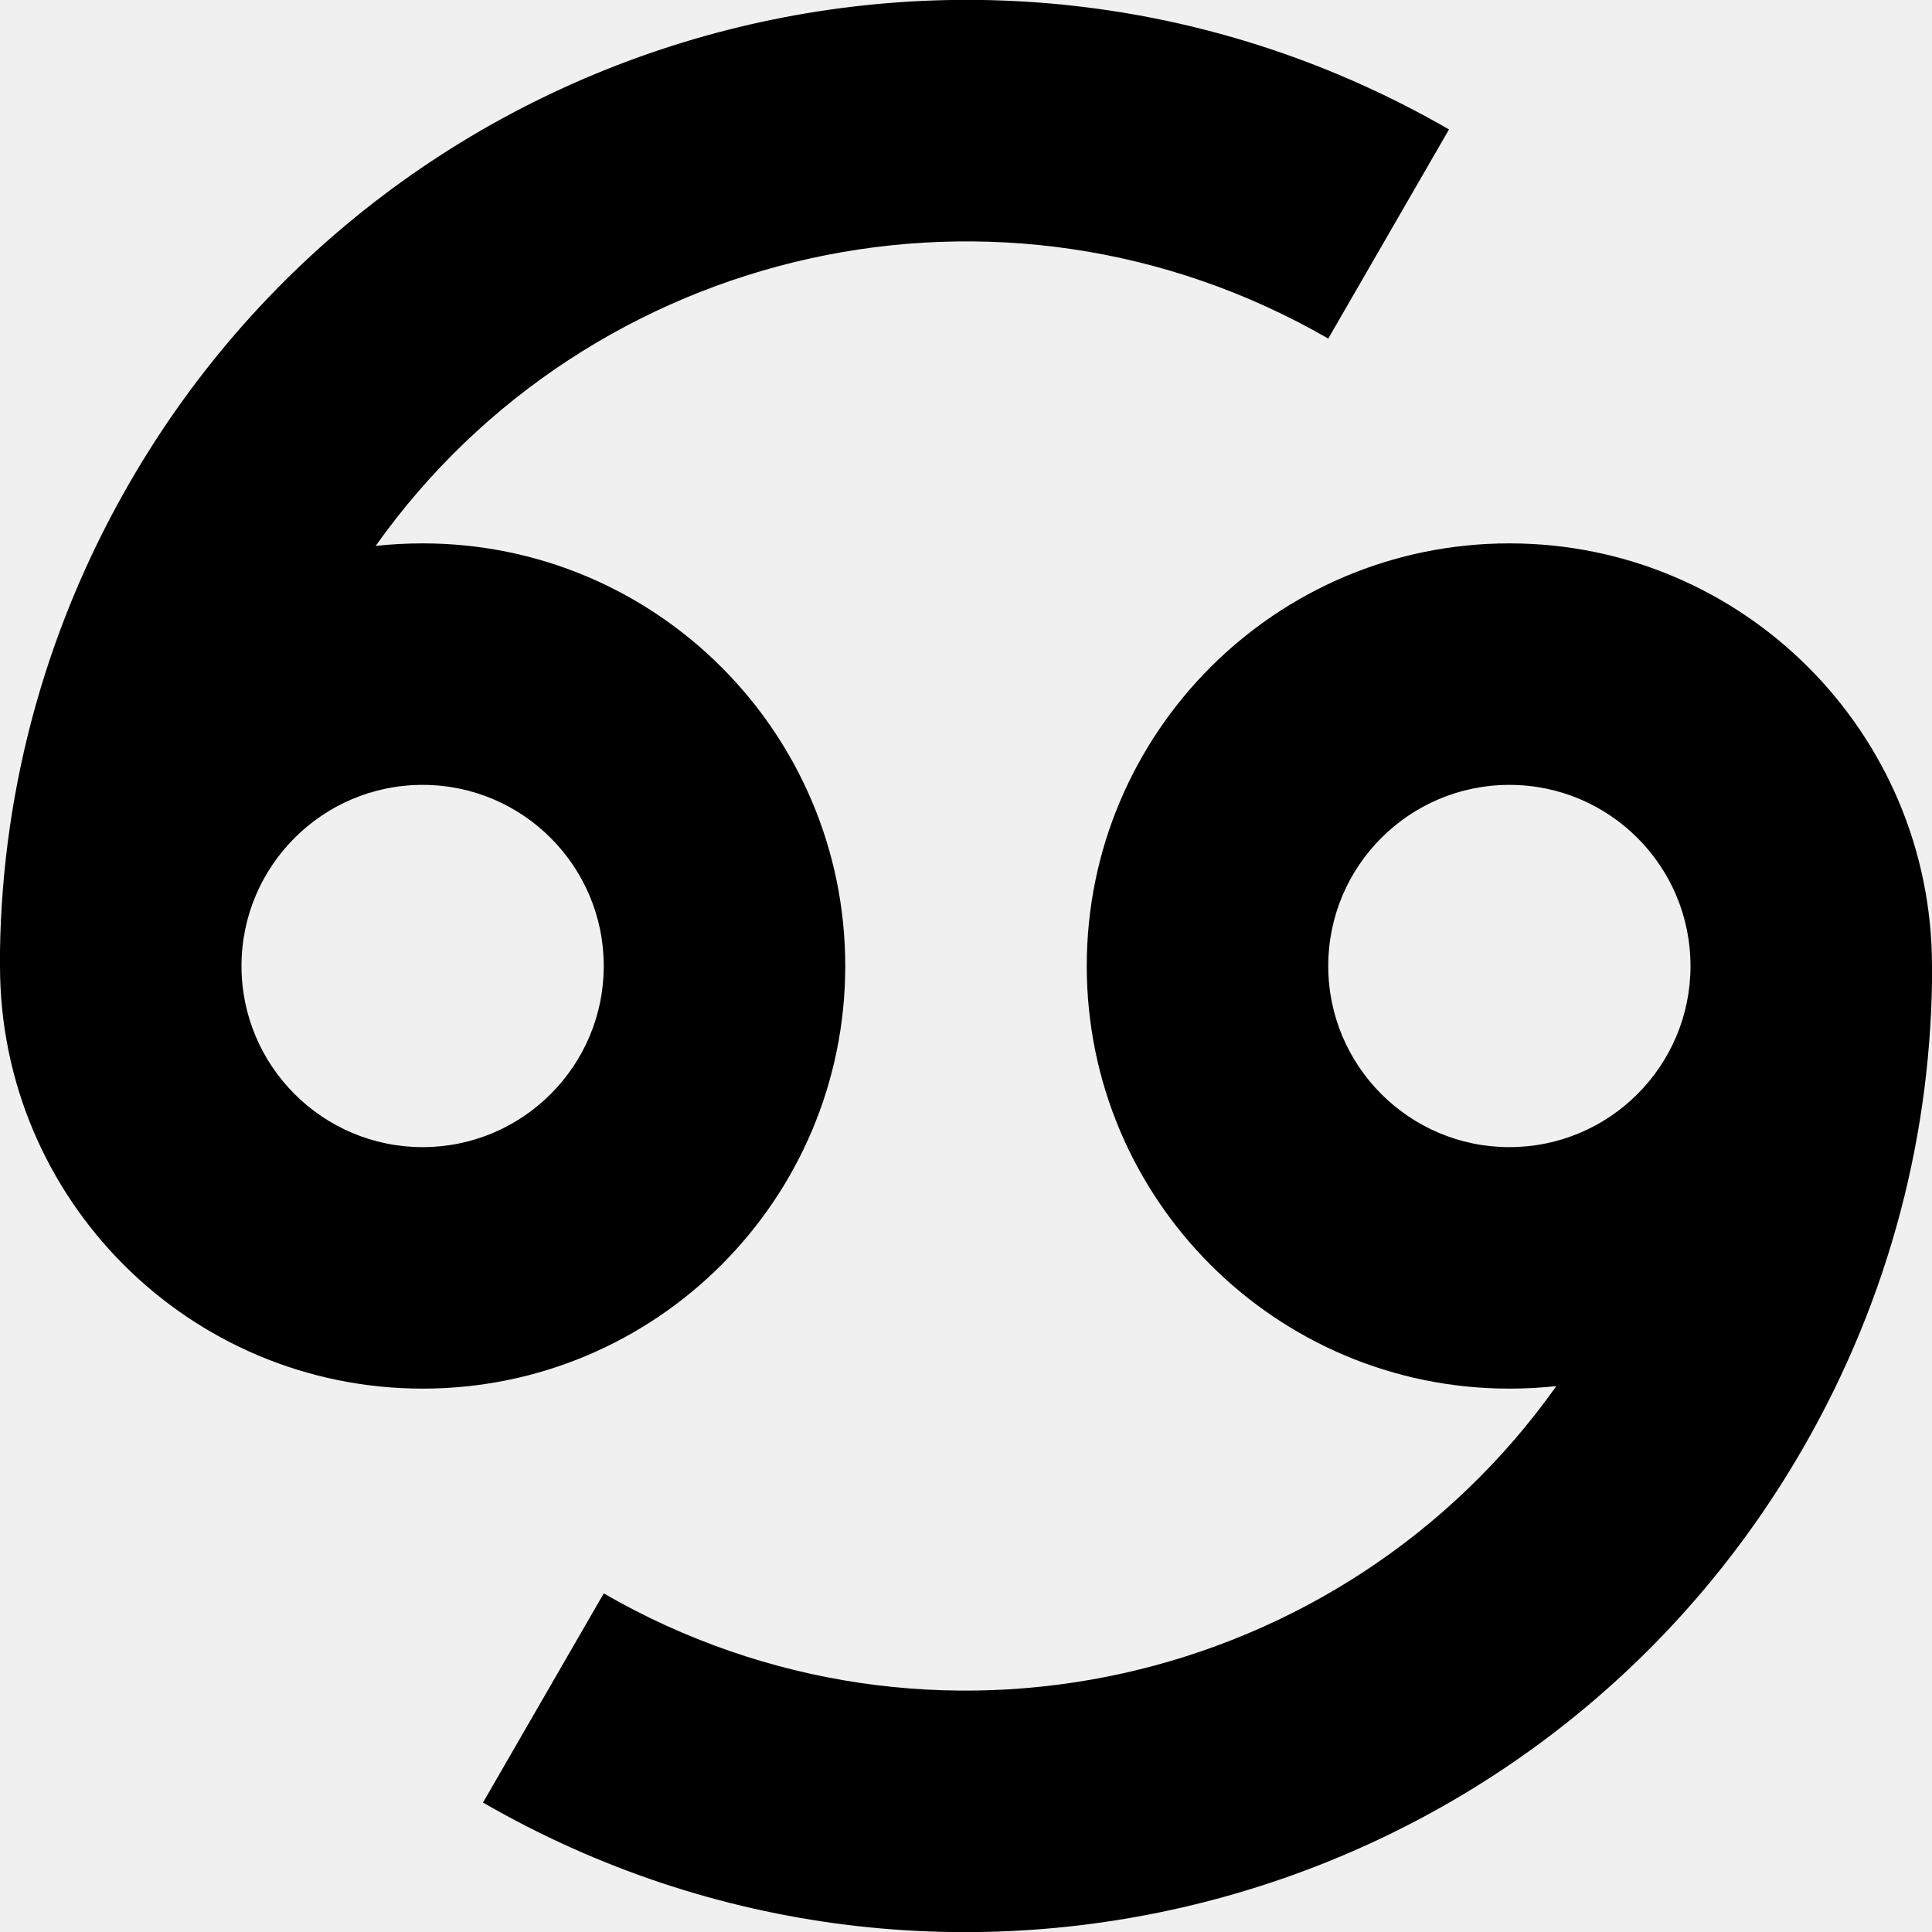
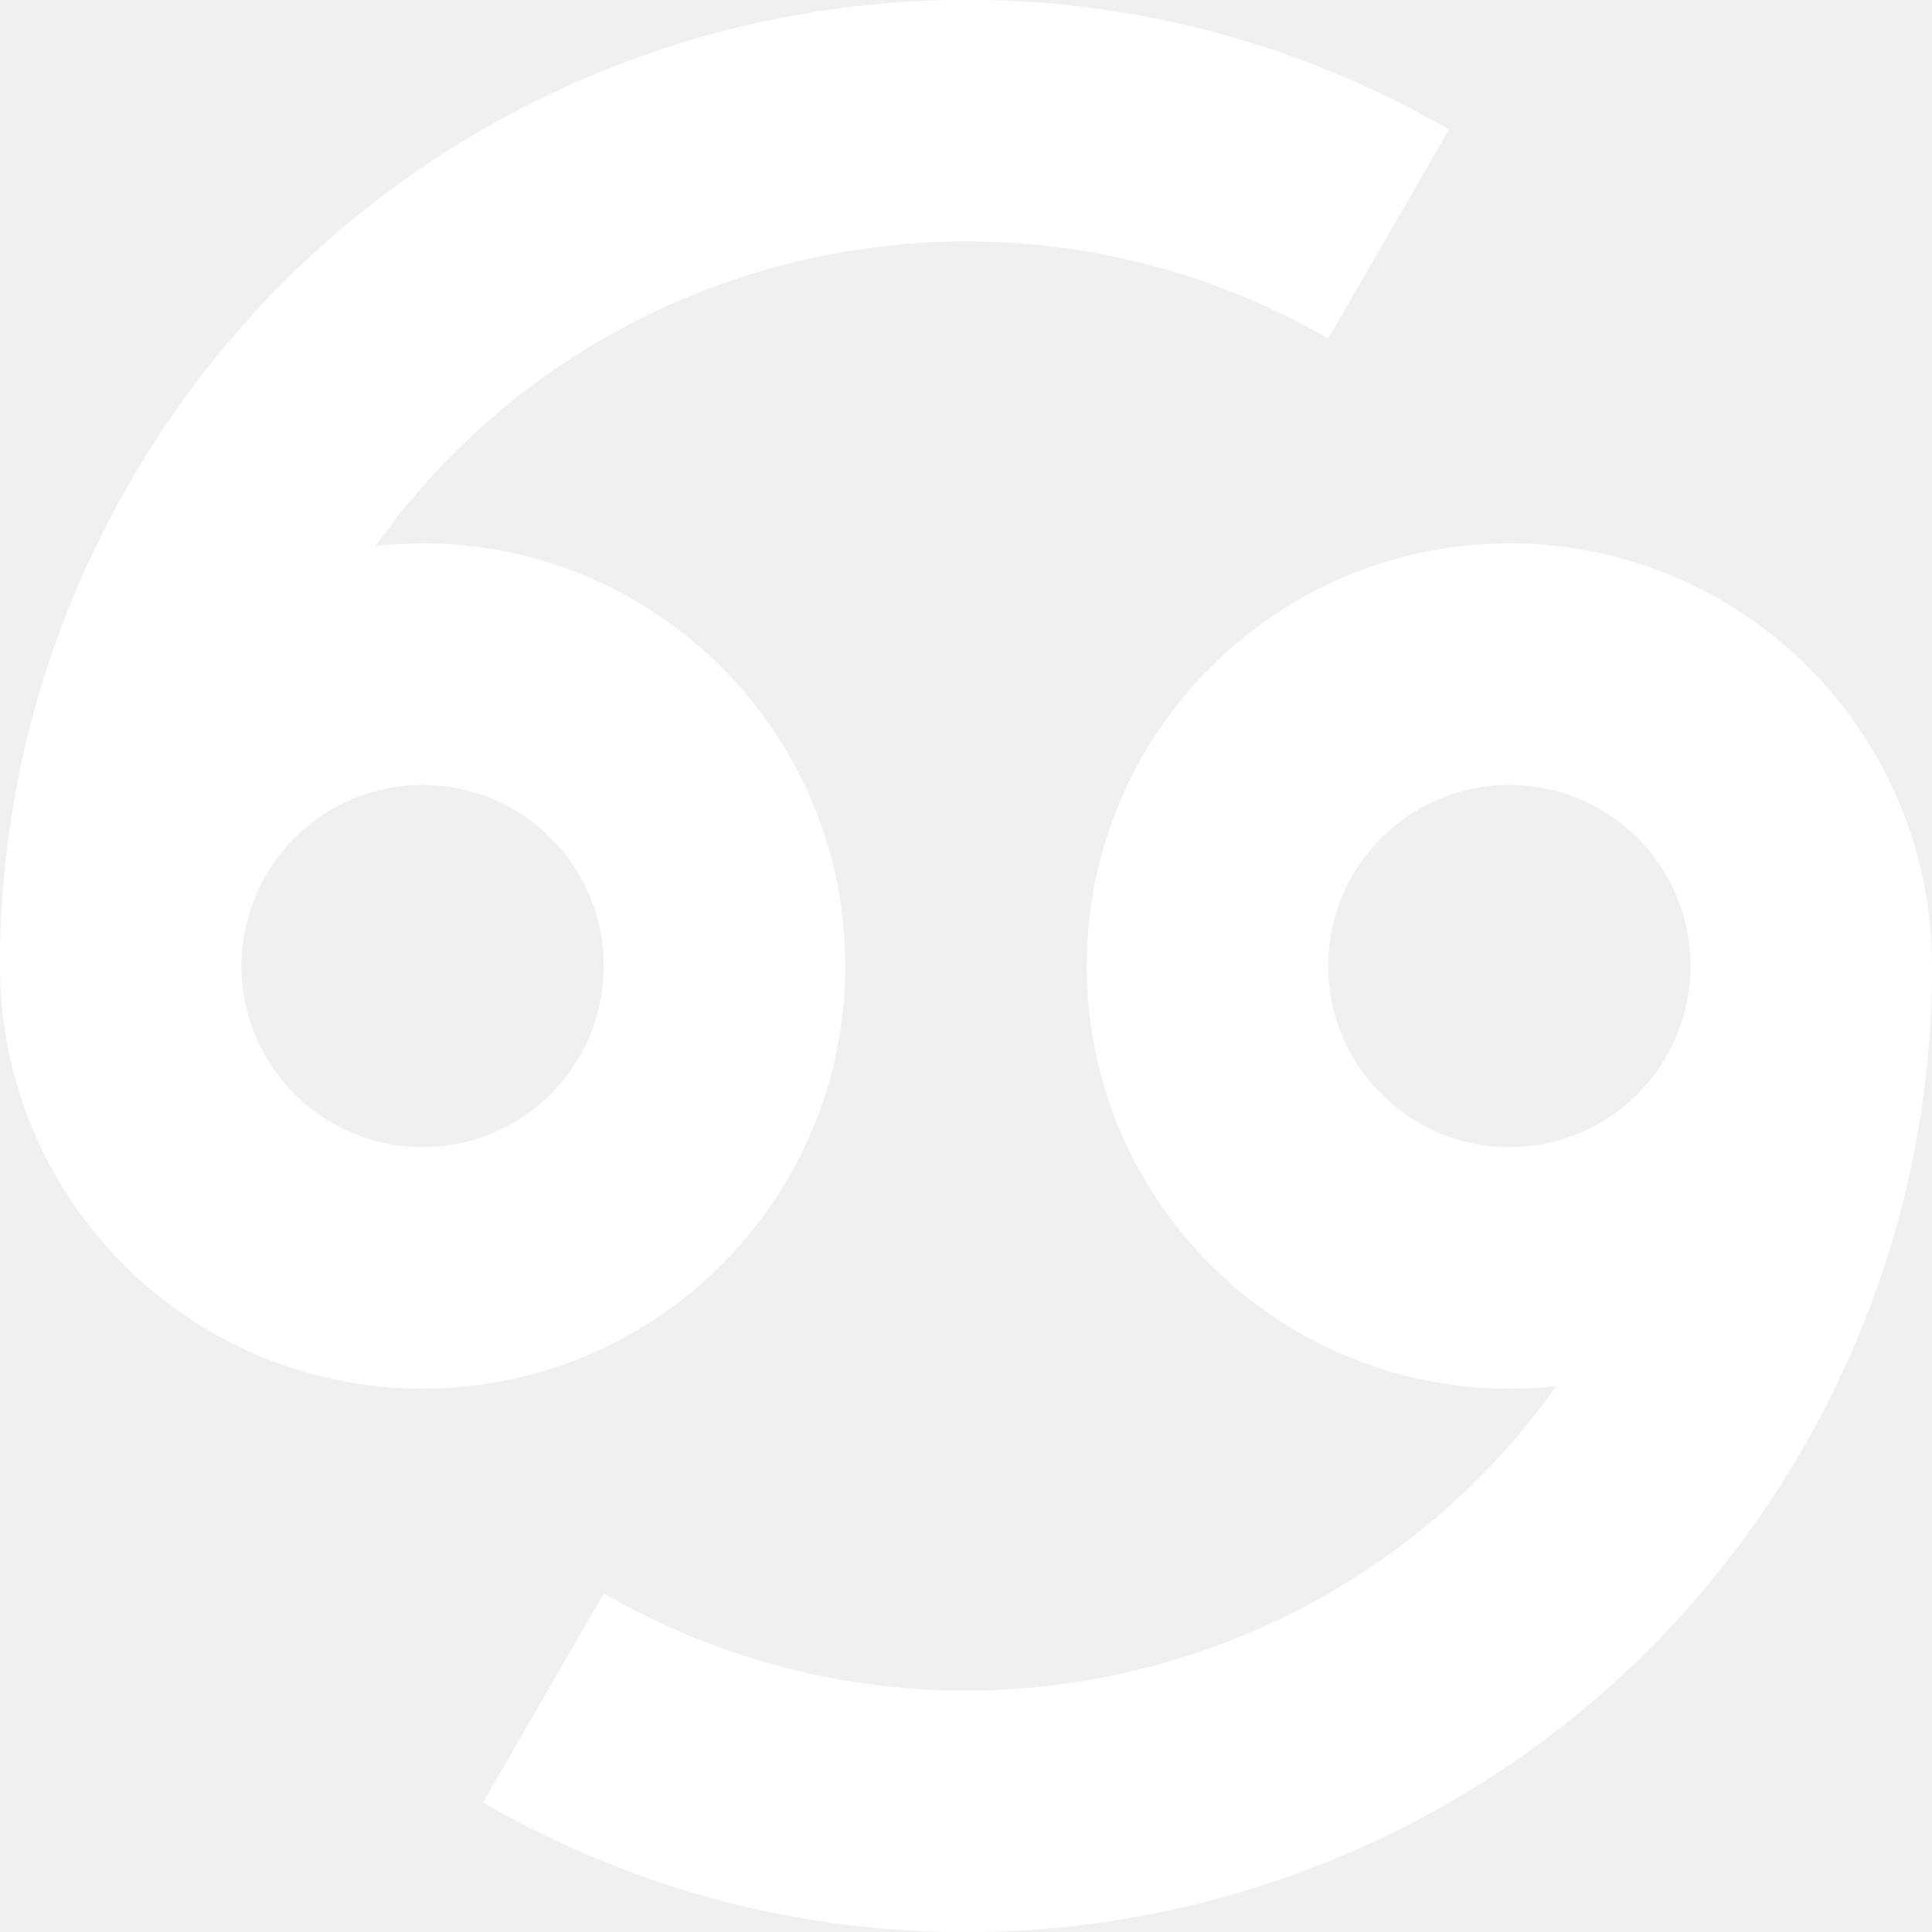
<svg xmlns="http://www.w3.org/2000/svg" width="800px" height="800px" viewBox="0 0 16 16" fill="none">
-   <path fill-rule="evenodd" clip-rule="evenodd" d="M3.111 4.521C4.882 2.025 8.296 1.243 11 2.804L12 1.072C8.174 -1.137 3.281 0.174 1.072 4C0.344 5.261 -0.002 6.64 -0.001 8.001L2.59202e-05 8.001C0.001 9.934 1.567 11.5 3.5 11.5C5.433 11.5 7 9.933 7 8C7 6.067 5.433 4.5 3.5 4.5C3.369 4.5 3.239 4.507 3.111 4.521ZM3.5 6.5C2.672 6.5 2 7.172 2 8C2 8.828 2.672 9.5 3.5 9.5C4.328 9.5 5 8.828 5 8C5 7.172 4.328 6.5 3.5 6.5Z" fill="#000000" />
-   <path fill-rule="evenodd" clip-rule="evenodd" d="M12.889 11.479C12.761 11.493 12.632 11.5 12.5 11.5C10.567 11.5 9 9.933 9 8C9 6.067 10.567 4.5 12.5 4.5C14.433 4.5 15.999 6.067 16 7.999L16.001 7.999C16.003 9.36 15.656 10.739 14.928 12C12.719 15.826 7.826 17.137 4 14.928L5 13.196C7.704 14.757 11.118 13.975 12.889 11.479ZM12.5 6.5C11.672 6.5 11 7.172 11 8C11 8.828 11.672 9.5 12.5 9.5C13.329 9.5 14 8.828 14 8C14 7.172 13.329 6.5 12.5 6.5Z" fill="#000000" />
+   <path fill-rule="evenodd" clip-rule="evenodd" d="M3.111 4.521C4.882 2.025 8.296 1.243 11 2.804L12 1.072C8.174 -1.137 3.281 0.174 1.072 4C0.344 5.261 -0.002 6.64 -0.001 8.001L2.59202e-05 8.001C0.001 9.934 1.567 11.5 3.5 11.5C5.433 11.5 7 9.933 7 8C7 6.067 5.433 4.5 3.5 4.5C3.369 4.5 3.239 4.507 3.111 4.521ZM3.5 6.5C2.672 6.5 2 7.172 2 8C2 8.828 2.672 9.5 3.5 9.5C4.328 9.5 5 8.828 5 8C5 7.172 4.328 6.5 3.5 6.5Z" fill="#FFFFFF" />
+   <path fill-rule="evenodd" clip-rule="evenodd" d="M12.889 11.479C12.761 11.493 12.632 11.5 12.5 11.5C10.567 11.5 9 9.933 9 8C9 6.067 10.567 4.5 12.5 4.5C14.433 4.5 15.999 6.067 16 7.999L16.001 7.999C16.003 9.36 15.656 10.739 14.928 12C12.719 15.826 7.826 17.137 4 14.928L5 13.196C7.704 14.757 11.118 13.975 12.889 11.479ZM12.5 6.5C11.672 6.5 11 7.172 11 8C11 8.828 11.672 9.5 12.5 9.5C13.329 9.5 14 8.828 14 8C14 7.172 13.329 6.5 12.5 6.5Z" fill="#FFFFFF" />
</svg>
